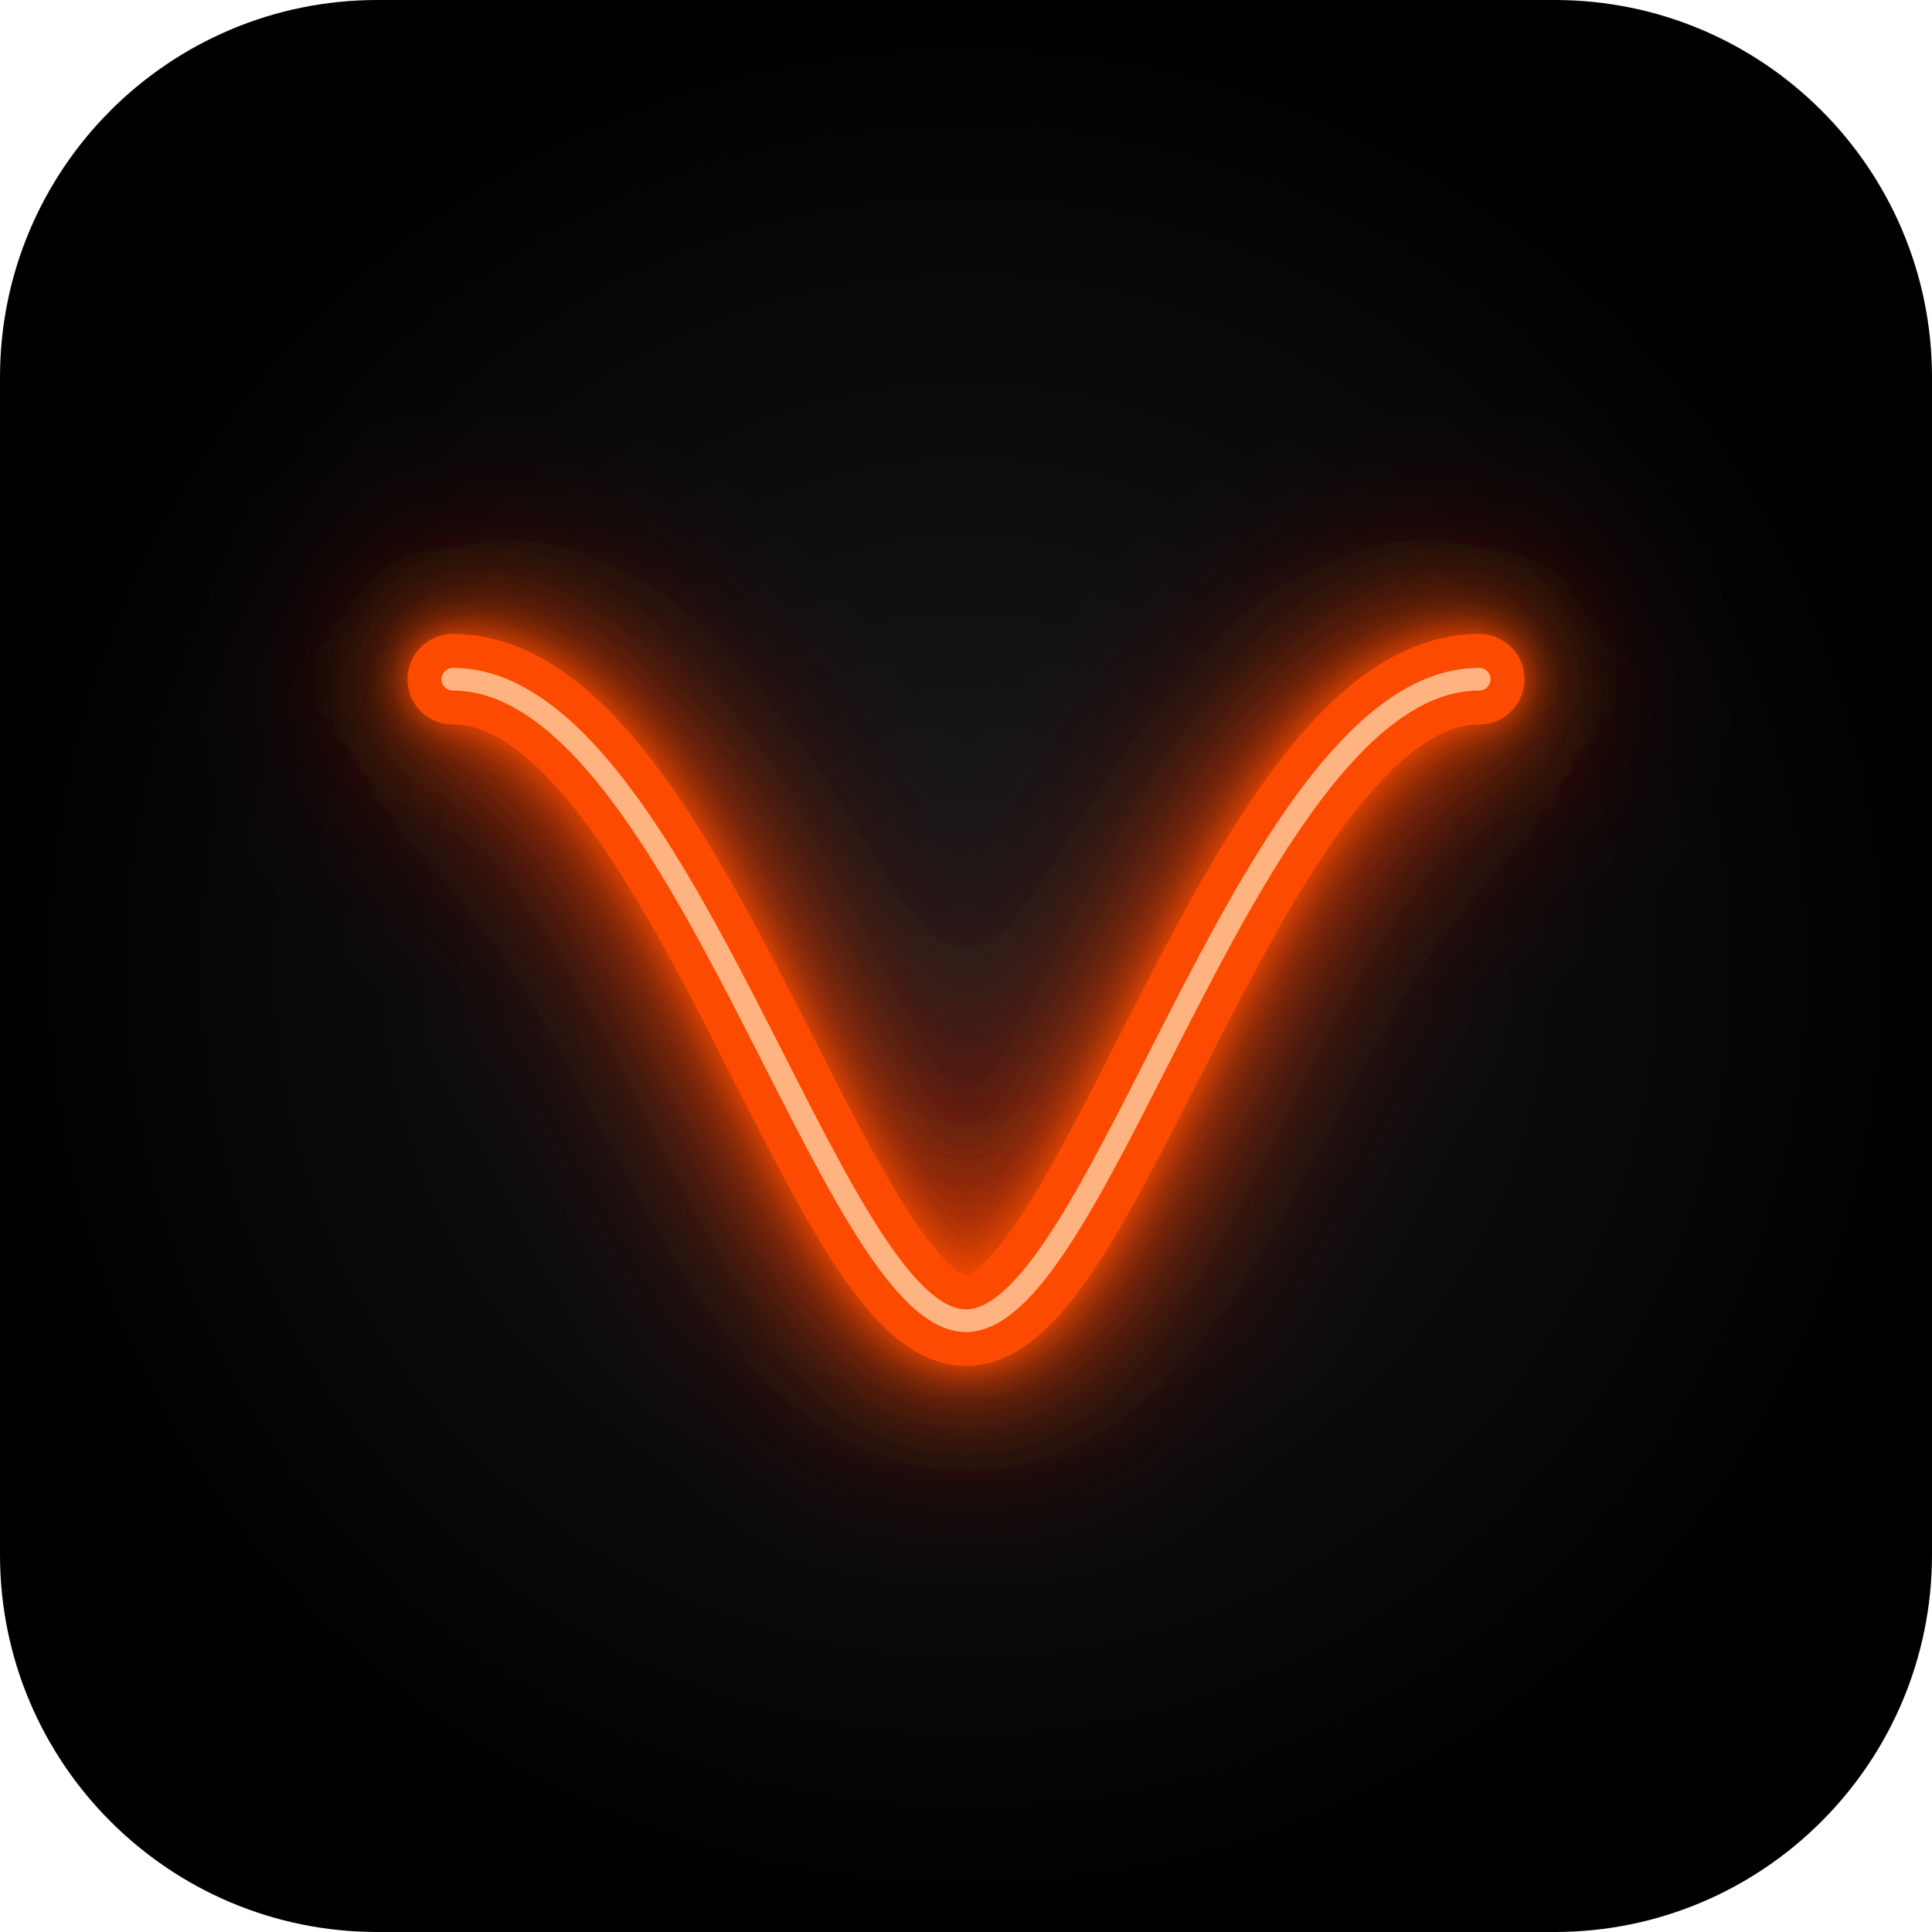
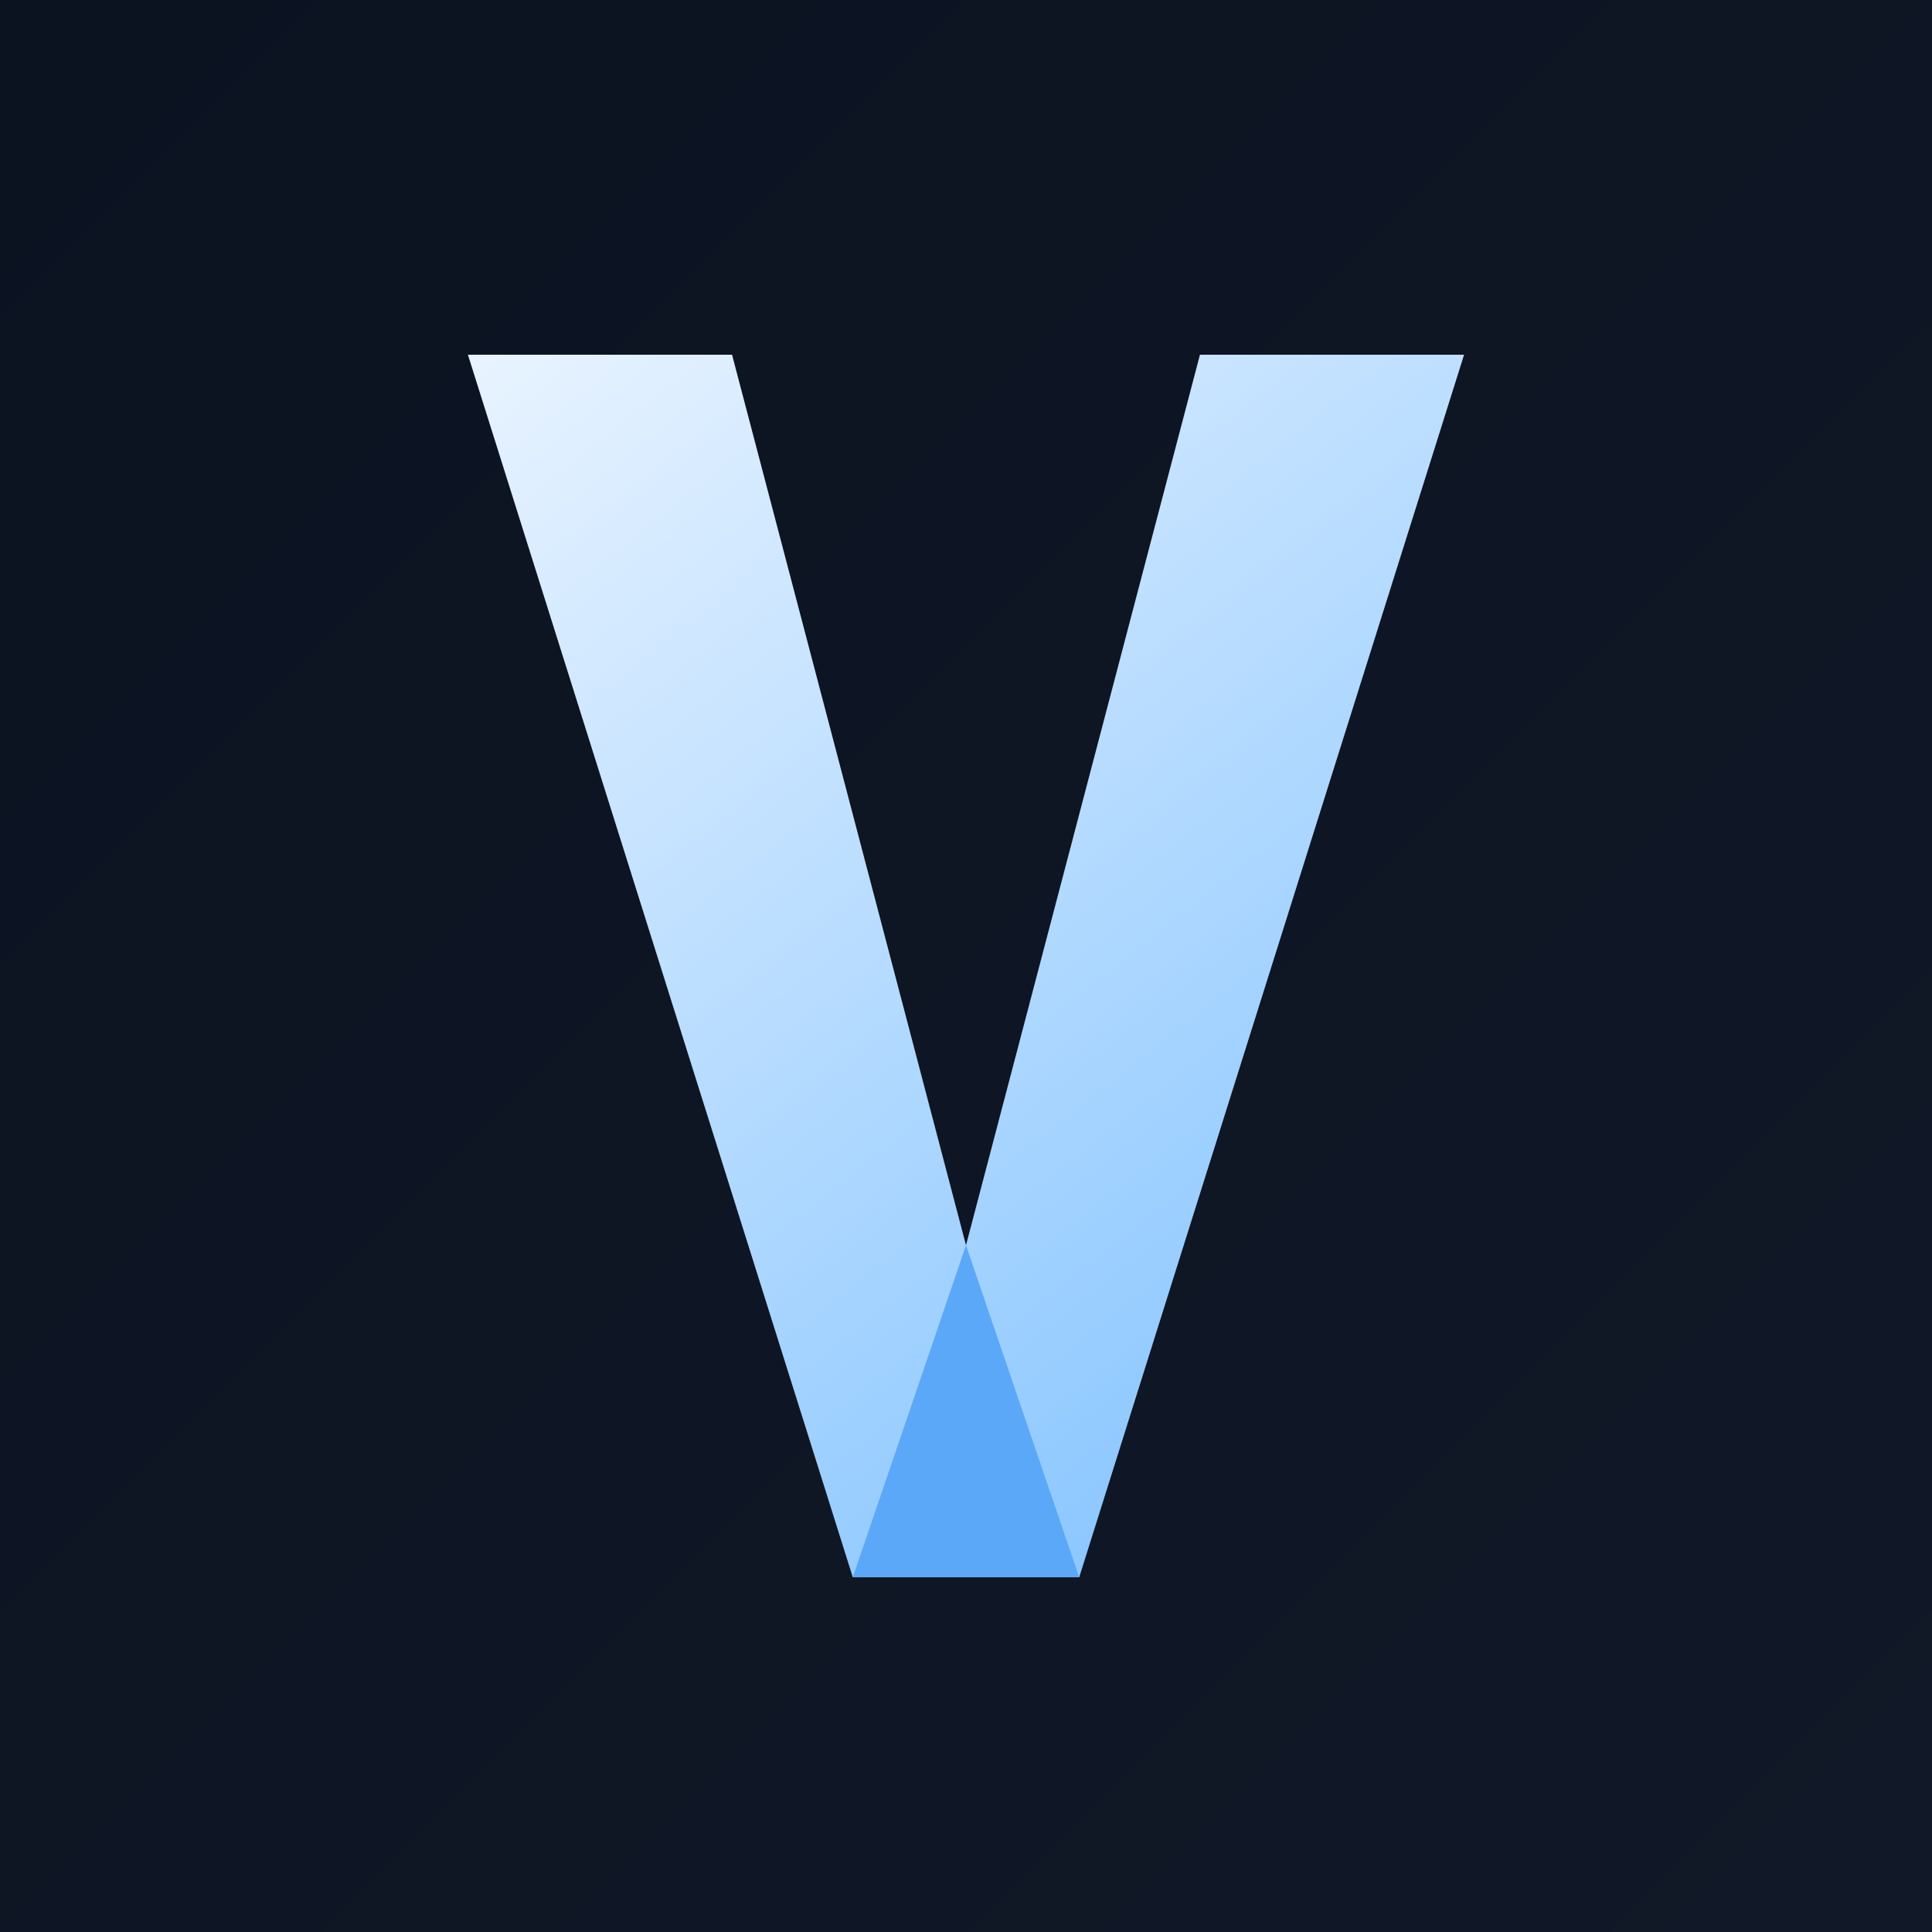
- <svg xmlns="http://www.w3.org/2000/svg" width="512" height="512" viewBox="0 0 512 512" fill="none">
+ <svg xmlns="http://www.w3.org/2000/svg" width="1024" height="1024" viewBox="0 0 1024 1024" fill="none">
  <defs>
-     <filter id="neon-glow" x="-50%" y="-50%" width="200%" height="200%">
-       <feGaussianBlur in="SourceGraphic" stdDeviation="5" result="blur1" />
-       <feGaussianBlur in="SourceGraphic" stdDeviation="15" result="blur2" />
-       <feGaussianBlur in="SourceGraphic" stdDeviation="30" result="blur3" />
-       <feColorMatrix in="blur3" type="matrix" values="1 0 0 0 0  0 0.25 0 0 0  0 0 0 0 0  0 0 0 1 0" result="glow3" />
-       <feMerge>
-         <feMergeNode in="glow3" />
-         <feMergeNode in="blur2" />
-         <feMergeNode in="blur1" />
-         <feMergeNode in="SourceGraphic" />
-       </feMerge>
-     </filter>
-     <radialGradient id="bg-grad" cx="0.5" cy="0.5" r="0.5">
-       <stop offset="0%" stop-color="#1a1a1a" />
-       <stop offset="100%" stop-color="#000000" />
-     </radialGradient>
+     <linearGradient id="bg" x1="0" y1="0" x2="1024" y2="1024" gradientUnits="userSpaceOnUse">
+       <stop offset="0" stop-color="#0B1220" />
+       <stop offset="1" stop-color="#111827" />
+     </linearGradient>
+     <linearGradient id="mark" x1="256" y1="188" x2="768" y2="836" gradientUnits="userSpaceOnUse">
+       <stop offset="0" stop-color="#E8F3FF" />
+       <stop offset="1" stop-color="#7CC0FF" />
+     </linearGradient>
  </defs>
-   <rect width="512" height="512" rx="100" fill="url(#bg-grad)" />
-   <path d="M120 180 C 180 180, 220 350, 256 350 C 292 350, 332 180, 392 180" stroke="#FC4C02" stroke-width="24" stroke-linecap="round" fill="none" filter="url(#neon-glow)" />
-   <path d="M120 180 C 180 180, 220 350, 256 350 C 292 350, 332 180, 392 180" stroke="#ffb380" stroke-width="6" stroke-linecap="round" fill="none" />
+   <rect width="1024" height="1024" fill="url(#bg)" />
+   <path d="M248 188 H388 L512 660 L636 188 H776 L572 836 H452 L248 188 Z" fill="url(#mark)" />
+   <path d="M512 660 L572 836 H452 L512 660 Z" fill="#5CA8F8" />
</svg>
